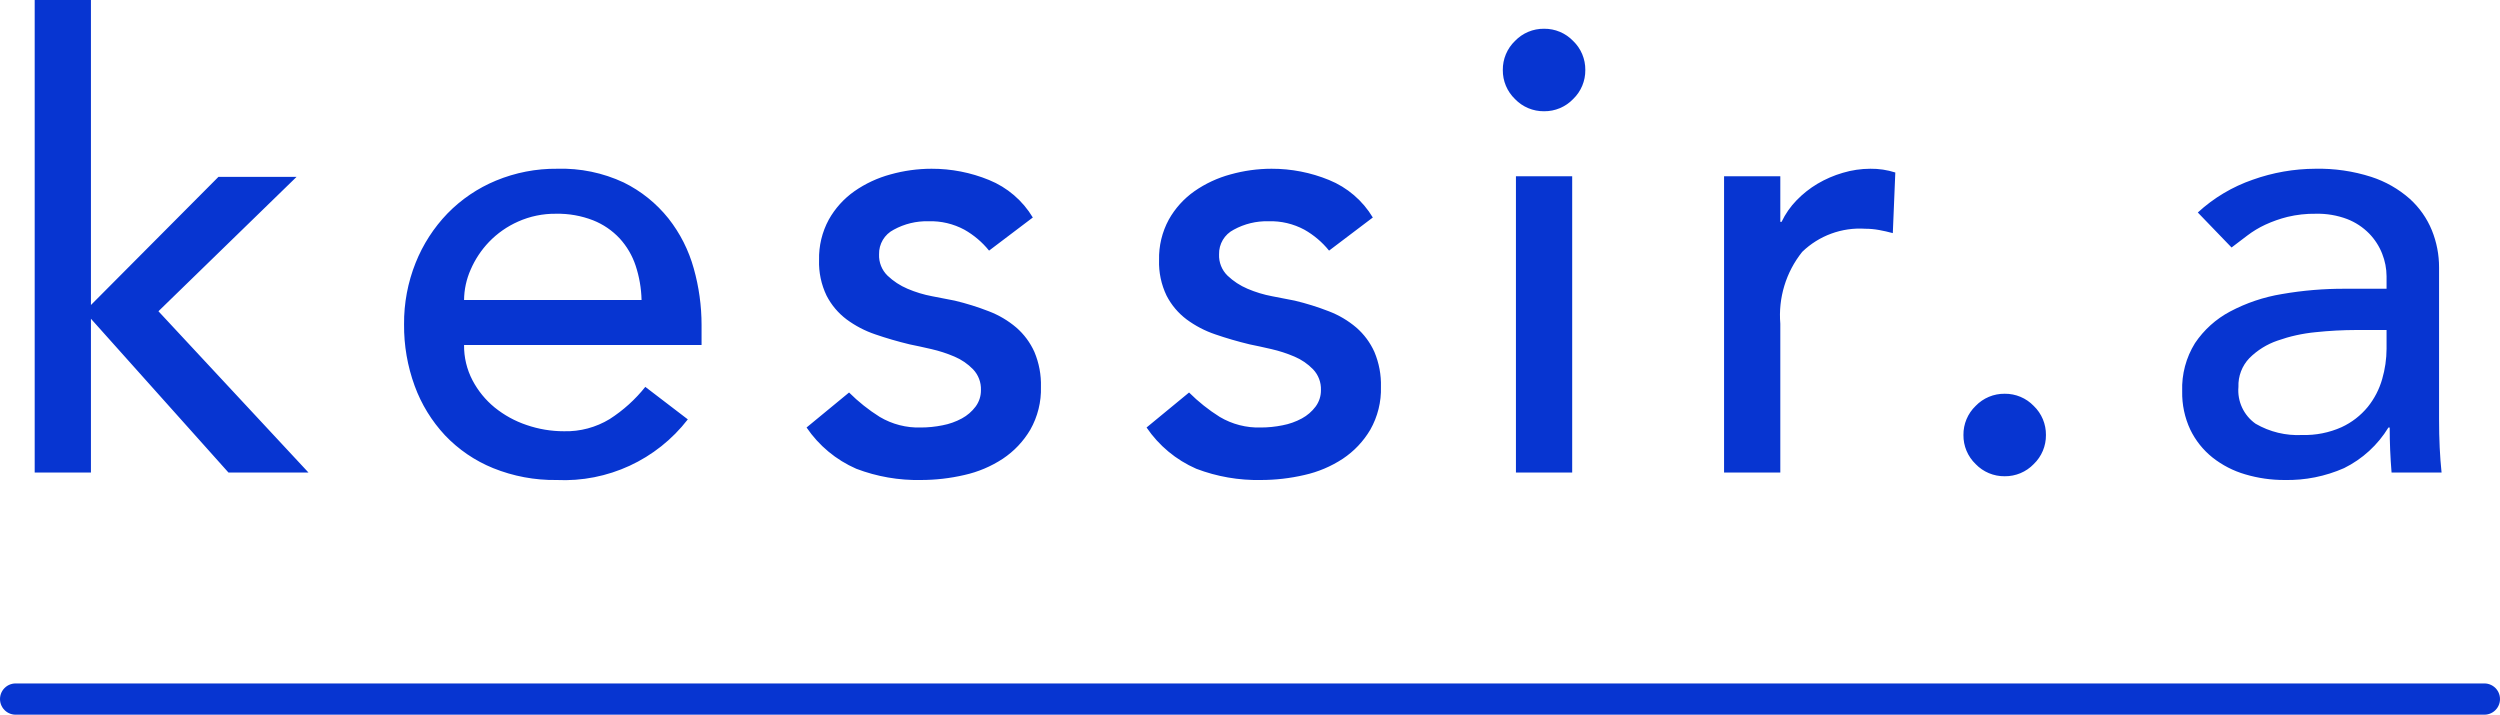
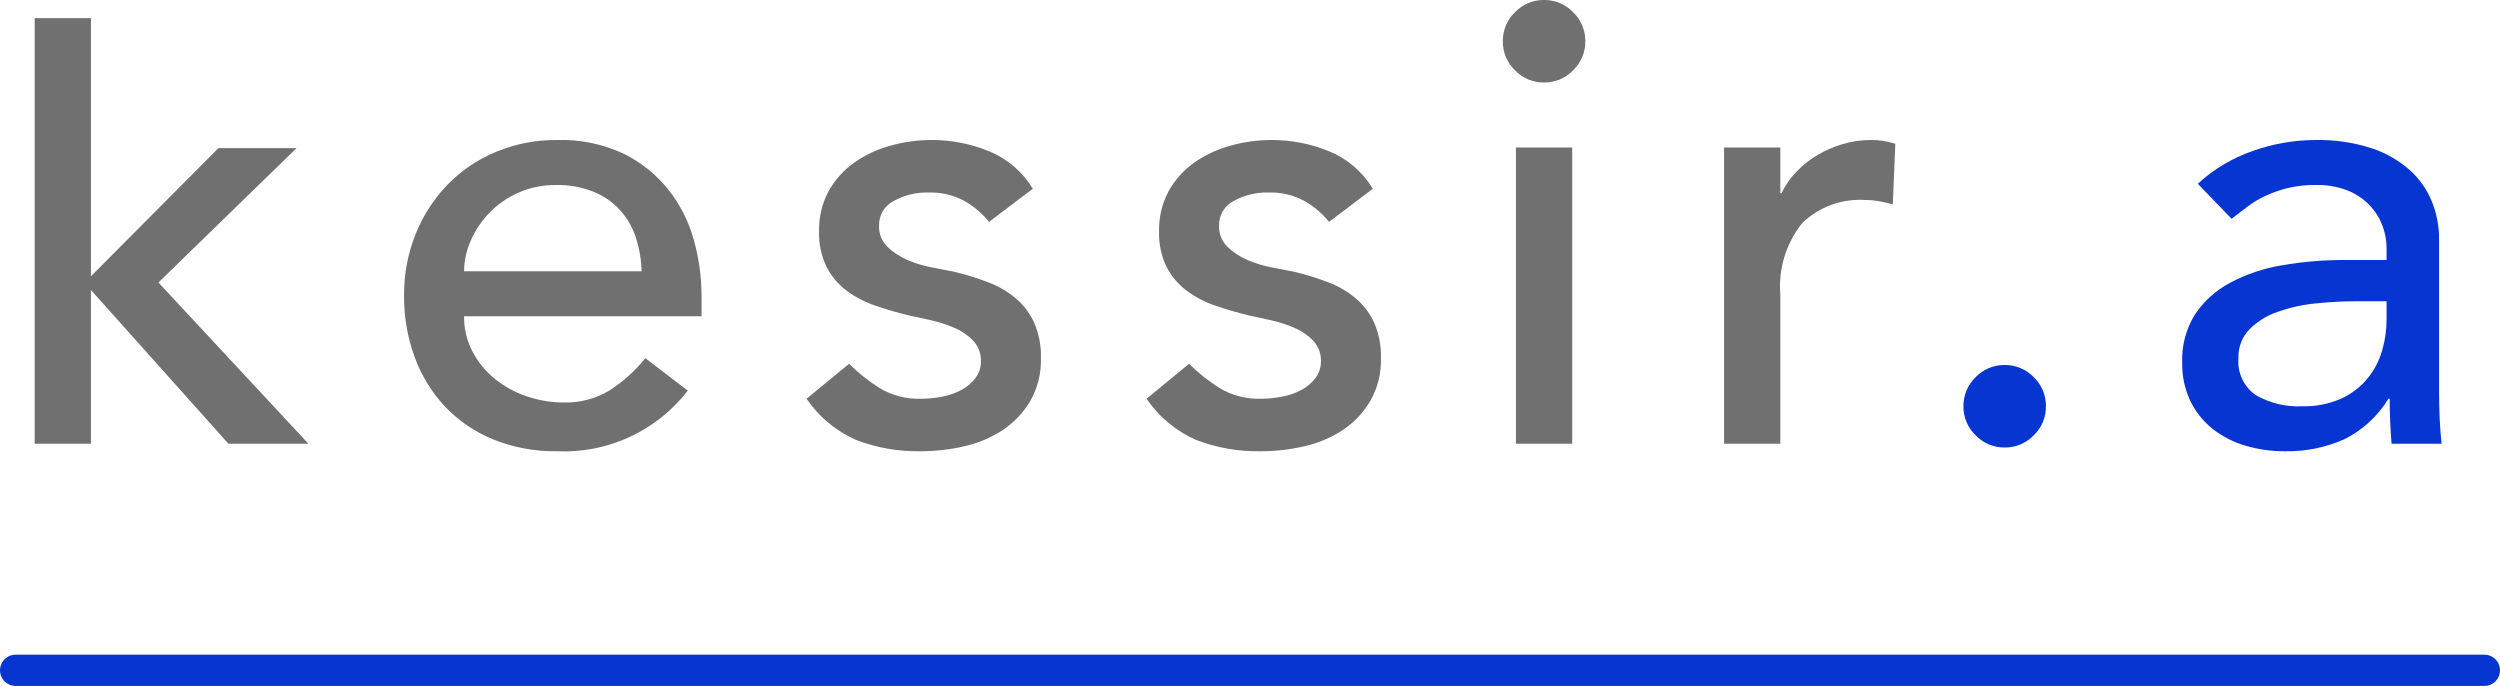
- <svg xmlns="http://www.w3.org/2000/svg" width="160" height="45.74" viewBox="0 0 160 45.74">
-   <g transform="translate(-171.5 -50.76)">
-     <path d="M2.72-30.24h3.6v19.52l8.16-8.2h5l-8.84,8.6L20.24,0H15.12L6.32-9.84V0H2.72ZM30.2-8.16a4.754,4.754,0,0,0,.54,2.26,5.623,5.623,0,0,0,1.42,1.74A6.571,6.571,0,0,0,34.2-3.04a7.311,7.311,0,0,0,2.4.4,5.369,5.369,0,0,0,2.92-.78A9.4,9.4,0,0,0,41.8-5.48L44.52-3.4A10.011,10.011,0,0,1,36.12.48a10.441,10.441,0,0,1-4.06-.76,8.84,8.84,0,0,1-3.08-2.1,9.314,9.314,0,0,1-1.94-3.16,11.169,11.169,0,0,1-.68-3.94,10.361,10.361,0,0,1,.74-3.94,9.769,9.769,0,0,1,2.04-3.16,9.31,9.31,0,0,1,3.1-2.1,9.975,9.975,0,0,1,3.92-.76,9.366,9.366,0,0,1,4.26.88,8.419,8.419,0,0,1,2.86,2.3,9.076,9.076,0,0,1,1.62,3.2,13.324,13.324,0,0,1,.5,3.62v1.28Zm11.36-2.88a7.593,7.593,0,0,0-.38-2.2,4.84,4.84,0,0,0-1.02-1.74,4.7,4.7,0,0,0-1.7-1.16,6.219,6.219,0,0,0-2.38-.42,5.78,5.78,0,0,0-2.42.5,5.9,5.9,0,0,0-1.86,1.3,6,6,0,0,0-1.18,1.78,4.9,4.9,0,0,0-.42,1.94ZM63.8-14.2a5.518,5.518,0,0,0-1.58-1.34,4.551,4.551,0,0,0-2.3-.54,4.381,4.381,0,0,0-2.22.54,1.722,1.722,0,0,0-.94,1.58,1.8,1.8,0,0,0,.54,1.36,4.265,4.265,0,0,0,1.28.84,7.506,7.506,0,0,0,1.58.48q.84.16,1.44.28a16.7,16.7,0,0,1,2.18.68,6.025,6.025,0,0,1,1.76,1.04A4.511,4.511,0,0,1,66.7-7.72a5.374,5.374,0,0,1,.42,2.24,5.254,5.254,0,0,1-.68,2.74A5.733,5.733,0,0,1,64.68-.88,7.407,7.407,0,0,1,62.22.16a12.268,12.268,0,0,1-2.78.32A10.988,10.988,0,0,1,55.3-.24a7.448,7.448,0,0,1-3.18-2.64l2.72-2.24A11.2,11.2,0,0,0,56.8-3.56a4.859,4.859,0,0,0,2.64.68,7.024,7.024,0,0,0,1.38-.14,4.257,4.257,0,0,0,1.24-.44,2.715,2.715,0,0,0,.88-.76,1.736,1.736,0,0,0,.34-1.06,1.827,1.827,0,0,0-.5-1.32,3.623,3.623,0,0,0-1.2-.82A8.735,8.735,0,0,0,60.1-7.9q-.78-.18-1.38-.3-1.16-.28-2.2-.64a6.688,6.688,0,0,1-1.84-.96,4.435,4.435,0,0,1-1.28-1.52,4.89,4.89,0,0,1-.48-2.28,5.168,5.168,0,0,1,.62-2.58A5.51,5.51,0,0,1,55.18-18a7.419,7.419,0,0,1,2.32-1.08,9.775,9.775,0,0,1,2.62-.36,9.627,9.627,0,0,1,3.68.72,5.828,5.828,0,0,1,2.8,2.4Zm21.76,0a5.518,5.518,0,0,0-1.58-1.34,4.551,4.551,0,0,0-2.3-.54,4.381,4.381,0,0,0-2.22.54,1.722,1.722,0,0,0-.94,1.58,1.8,1.8,0,0,0,.54,1.36,4.265,4.265,0,0,0,1.28.84,7.506,7.506,0,0,0,1.58.48q.84.16,1.44.28a16.7,16.7,0,0,1,2.18.68A6.025,6.025,0,0,1,87.3-9.28a4.511,4.511,0,0,1,1.16,1.56,5.374,5.374,0,0,1,.42,2.24,5.254,5.254,0,0,1-.68,2.74A5.733,5.733,0,0,1,86.44-.88,7.407,7.407,0,0,1,83.98.16,12.268,12.268,0,0,1,81.2.48a10.988,10.988,0,0,1-4.14-.72,7.447,7.447,0,0,1-3.18-2.64L76.6-5.12a11.2,11.2,0,0,0,1.96,1.56,4.859,4.859,0,0,0,2.64.68,7.024,7.024,0,0,0,1.38-.14,4.257,4.257,0,0,0,1.24-.44,2.715,2.715,0,0,0,.88-.76,1.736,1.736,0,0,0,.34-1.06,1.827,1.827,0,0,0-.5-1.32,3.623,3.623,0,0,0-1.2-.82,8.735,8.735,0,0,0-1.48-.48q-.78-.18-1.38-.3-1.16-.28-2.2-.64a6.688,6.688,0,0,1-1.84-.96,4.435,4.435,0,0,1-1.28-1.52,4.89,4.89,0,0,1-.48-2.28,5.168,5.168,0,0,1,.62-2.58A5.51,5.51,0,0,1,76.94-18a7.419,7.419,0,0,1,2.32-1.08,9.776,9.776,0,0,1,2.62-.36,9.627,9.627,0,0,1,3.68.72,5.828,5.828,0,0,1,2.8,2.4Zm11.96-4.76h3.6V0h-3.6Zm-.84-6.8a2.539,2.539,0,0,1,.78-1.86,2.539,2.539,0,0,1,1.86-.78,2.539,2.539,0,0,1,1.86.78,2.539,2.539,0,0,1,.78,1.86,2.539,2.539,0,0,1-.78,1.86,2.539,2.539,0,0,1-1.86.78,2.539,2.539,0,0,1-1.86-.78A2.539,2.539,0,0,1,96.68-25.76Zm14.16,6.8h3.6v2.92h.08a5.136,5.136,0,0,1,.96-1.38,6.43,6.43,0,0,1,1.34-1.06,7.08,7.08,0,0,1,1.62-.7,6.184,6.184,0,0,1,1.76-.26,5.039,5.039,0,0,1,1.6.24l-.16,3.88q-.44-.12-.88-.2a4.91,4.91,0,0,0-.88-.08,5.3,5.3,0,0,0-4.04,1.48,6.5,6.5,0,0,0-1.4,4.6V0h-3.6ZM128.8.24a2.539,2.539,0,0,1-1.86-.78,2.539,2.539,0,0,1-.78-1.86,2.539,2.539,0,0,1,.78-1.86,2.539,2.539,0,0,1,1.86-.78,2.539,2.539,0,0,1,1.86.78,2.539,2.539,0,0,1,.78,1.86,2.539,2.539,0,0,1-.78,1.86A2.539,2.539,0,0,1,128.8.24Zm12.36-16.88a10.022,10.022,0,0,1,3.52-2.1,12.041,12.041,0,0,1,4-.7,10.966,10.966,0,0,1,3.58.52,6.961,6.961,0,0,1,2.46,1.4,5.526,5.526,0,0,1,1.42,2.02,6.3,6.3,0,0,1,.46,2.38v9.68q0,1,.04,1.84t.12,1.6h-3.2q-.12-1.44-.12-2.88h-.08a6.9,6.9,0,0,1-2.84,2.6,8.95,8.95,0,0,1-3.8.76A8.723,8.723,0,0,1,144.2.12a6.151,6.151,0,0,1-2.1-1.08,5.156,5.156,0,0,1-1.42-1.78,5.52,5.52,0,0,1-.52-2.46,5.466,5.466,0,0,1,.82-3.08,6.209,6.209,0,0,1,2.24-2.02,10.812,10.812,0,0,1,3.32-1.12,23.048,23.048,0,0,1,4.06-.34h2.64v-.8a3.948,3.948,0,0,0-.28-1.44,3.888,3.888,0,0,0-.84-1.3,4,4,0,0,0-1.4-.92,5.32,5.32,0,0,0-2-.34,7.375,7.375,0,0,0-1.82.2,8.056,8.056,0,0,0-1.42.5,6.233,6.233,0,0,0-1.16.7q-.52.4-1,.76Zm10.16,7.52a25.211,25.211,0,0,0-2.62.14,10.239,10.239,0,0,0-2.44.54,4.705,4.705,0,0,0-1.8,1.12,2.53,2.53,0,0,0-.7,1.84,2.609,2.609,0,0,0,1.1,2.36,5.385,5.385,0,0,0,2.98.72,5.777,5.777,0,0,0,2.52-.5,4.736,4.736,0,0,0,1.68-1.3,5.038,5.038,0,0,0,.92-1.78,7.037,7.037,0,0,0,.28-1.94v-1.2Z" transform="translate(171 81)" fill="#0735d1" />
+ <svg xmlns="http://www.w3.org/2000/svg" width="160" height="43.9" viewBox="0 0 160 43.9">
+   <g transform="translate(-171.5 -52.6)">
+     <path d="M128.8.24a2.539,2.539,0,0,1-1.86-.78,2.539,2.539,0,0,1-.78-1.86,2.539,2.539,0,0,1,.78-1.86,2.539,2.539,0,0,1,1.86-.78,2.539,2.539,0,0,1,1.86.78,2.539,2.539,0,0,1,.78,1.86,2.539,2.539,0,0,1-.78,1.86A2.539,2.539,0,0,1,128.8.24Zm12.36-16.88a10.022,10.022,0,0,1,3.52-2.1,12.041,12.041,0,0,1,4-.7,10.966,10.966,0,0,1,3.58.52,6.961,6.961,0,0,1,2.46,1.4,5.526,5.526,0,0,1,1.42,2.02,6.3,6.3,0,0,1,.46,2.38v9.68q0,1,.04,1.84t.12,1.6h-3.2q-.12-1.44-.12-2.88h-.08a6.9,6.9,0,0,1-2.84,2.6,8.95,8.95,0,0,1-3.8.76A8.723,8.723,0,0,1,144.2.12a6.151,6.151,0,0,1-2.1-1.08,5.156,5.156,0,0,1-1.42-1.78,5.52,5.52,0,0,1-.52-2.46,5.466,5.466,0,0,1,.82-3.08,6.209,6.209,0,0,1,2.24-2.02,10.812,10.812,0,0,1,3.32-1.12,23.048,23.048,0,0,1,4.06-.34h2.64v-.8a3.948,3.948,0,0,0-.28-1.44,3.888,3.888,0,0,0-.84-1.3,4,4,0,0,0-1.4-.92,5.32,5.32,0,0,0-2-.34,7.375,7.375,0,0,0-1.82.2,8.056,8.056,0,0,0-1.42.5,6.233,6.233,0,0,0-1.16.7q-.52.4-1,.76Zm10.16,7.52a25.211,25.211,0,0,0-2.62.14,10.239,10.239,0,0,0-2.44.54,4.705,4.705,0,0,0-1.8,1.12,2.53,2.53,0,0,0-.7,1.84,2.609,2.609,0,0,0,1.1,2.36,5.385,5.385,0,0,0,2.98.72,5.777,5.777,0,0,0,2.52-.5,4.736,4.736,0,0,0,1.68-1.3,5.038,5.038,0,0,0,.92-1.78,7.037,7.037,0,0,0,.28-1.94v-1.2Z" transform="translate(171 81)" fill="#0735d1" />
+     <path d="M2.72-27.24h3.6v16.52l8.16-8.2h5l-8.84,8.6L20.24,0H15.12L6.32-9.84V0H2.72ZM30.2-8.16a4.754,4.754,0,0,0,.54,2.26,5.623,5.623,0,0,0,1.42,1.74A6.571,6.571,0,0,0,34.2-3.04a7.311,7.311,0,0,0,2.4.4,5.369,5.369,0,0,0,2.92-.78A9.4,9.4,0,0,0,41.8-5.48L44.52-3.4A10.011,10.011,0,0,1,36.12.48a10.441,10.441,0,0,1-4.06-.76,8.84,8.84,0,0,1-3.08-2.1,9.314,9.314,0,0,1-1.94-3.16,11.169,11.169,0,0,1-.68-3.94,10.361,10.361,0,0,1,.74-3.94,9.769,9.769,0,0,1,2.04-3.16,9.31,9.31,0,0,1,3.1-2.1,9.975,9.975,0,0,1,3.92-.76,9.366,9.366,0,0,1,4.26.88,8.419,8.419,0,0,1,2.86,2.3,9.076,9.076,0,0,1,1.62,3.2,13.324,13.324,0,0,1,.5,3.62v1.28Zm11.36-2.88a7.593,7.593,0,0,0-.38-2.2,4.84,4.84,0,0,0-1.02-1.74,4.7,4.7,0,0,0-1.7-1.16,6.219,6.219,0,0,0-2.38-.42,5.78,5.78,0,0,0-2.42.5,5.9,5.9,0,0,0-1.86,1.3,6,6,0,0,0-1.18,1.78,4.9,4.9,0,0,0-.42,1.94ZM63.8-14.2a5.518,5.518,0,0,0-1.58-1.34,4.551,4.551,0,0,0-2.3-.54,4.381,4.381,0,0,0-2.22.54,1.722,1.722,0,0,0-.94,1.58,1.8,1.8,0,0,0,.54,1.36,4.265,4.265,0,0,0,1.28.84,7.506,7.506,0,0,0,1.58.48q.84.16,1.44.28a16.7,16.7,0,0,1,2.18.68,6.025,6.025,0,0,1,1.76,1.04A4.511,4.511,0,0,1,66.7-7.72a5.374,5.374,0,0,1,.42,2.24,5.254,5.254,0,0,1-.68,2.74A5.733,5.733,0,0,1,64.68-.88,7.407,7.407,0,0,1,62.22.16a12.268,12.268,0,0,1-2.78.32A10.988,10.988,0,0,1,55.3-.24a7.448,7.448,0,0,1-3.18-2.64l2.72-2.24A11.2,11.2,0,0,0,56.8-3.56a4.859,4.859,0,0,0,2.64.68,7.024,7.024,0,0,0,1.38-.14,4.257,4.257,0,0,0,1.24-.44,2.715,2.715,0,0,0,.88-.76,1.736,1.736,0,0,0,.34-1.06,1.827,1.827,0,0,0-.5-1.32,3.623,3.623,0,0,0-1.2-.82A8.735,8.735,0,0,0,60.1-7.9q-.78-.18-1.38-.3-1.16-.28-2.2-.64a6.688,6.688,0,0,1-1.84-.96,4.435,4.435,0,0,1-1.28-1.52,4.89,4.89,0,0,1-.48-2.28,5.168,5.168,0,0,1,.62-2.58A5.51,5.51,0,0,1,55.18-18a7.419,7.419,0,0,1,2.32-1.08,9.775,9.775,0,0,1,2.62-.36,9.627,9.627,0,0,1,3.68.72,5.828,5.828,0,0,1,2.8,2.4Zm21.76,0a5.518,5.518,0,0,0-1.58-1.34,4.551,4.551,0,0,0-2.3-.54,4.381,4.381,0,0,0-2.22.54,1.722,1.722,0,0,0-.94,1.58,1.8,1.8,0,0,0,.54,1.36,4.265,4.265,0,0,0,1.28.84,7.506,7.506,0,0,0,1.58.48q.84.16,1.44.28a16.7,16.7,0,0,1,2.18.68A6.025,6.025,0,0,1,87.3-9.28a4.511,4.511,0,0,1,1.16,1.56,5.374,5.374,0,0,1,.42,2.24,5.254,5.254,0,0,1-.68,2.74A5.733,5.733,0,0,1,86.44-.88,7.407,7.407,0,0,1,83.98.16,12.268,12.268,0,0,1,81.2.48a10.988,10.988,0,0,1-4.14-.72,7.447,7.447,0,0,1-3.18-2.64L76.6-5.12a11.2,11.2,0,0,0,1.96,1.56,4.859,4.859,0,0,0,2.64.68,7.024,7.024,0,0,0,1.38-.14,4.257,4.257,0,0,0,1.24-.44,2.715,2.715,0,0,0,.88-.76,1.736,1.736,0,0,0,.34-1.06,1.827,1.827,0,0,0-.5-1.32,3.623,3.623,0,0,0-1.2-.82,8.735,8.735,0,0,0-1.48-.48q-.78-.18-1.38-.3-1.16-.28-2.2-.64a6.688,6.688,0,0,1-1.84-.96,4.435,4.435,0,0,1-1.28-1.52,4.89,4.89,0,0,1-.48-2.28,5.168,5.168,0,0,1,.62-2.58A5.51,5.51,0,0,1,76.94-18a7.419,7.419,0,0,1,2.32-1.08,9.776,9.776,0,0,1,2.62-.36,9.627,9.627,0,0,1,3.68.72,5.828,5.828,0,0,1,2.8,2.4Zm11.96-4.76h3.6V0h-3.6Zm-.84-6.8a2.539,2.539,0,0,1,.78-1.86,2.539,2.539,0,0,1,1.86-.78,2.539,2.539,0,0,1,1.86.78,2.539,2.539,0,0,1,.78,1.86,2.539,2.539,0,0,1-.78,1.86,2.539,2.539,0,0,1-1.86.78,2.539,2.539,0,0,1-1.86-.78A2.539,2.539,0,0,1,96.68-25.76Zm14.16,6.8h3.6v2.92h.08a5.136,5.136,0,0,1,.96-1.38,6.43,6.43,0,0,1,1.34-1.06,7.08,7.08,0,0,1,1.62-.7,6.184,6.184,0,0,1,1.76-.26,5.039,5.039,0,0,1,1.6.24l-.16,3.88q-.44-.12-.88-.2a4.91,4.91,0,0,0-.88-.08,5.3,5.3,0,0,0-4.04,1.48,6.5,6.5,0,0,0-1.4,4.6V0h-3.6Z" transform="translate(171 81)" fill="#707070" />
    <line x2="158" transform="translate(172.5 95.5)" fill="none" stroke="#0735d1" stroke-linecap="round" stroke-width="2" />
  </g>
</svg>
